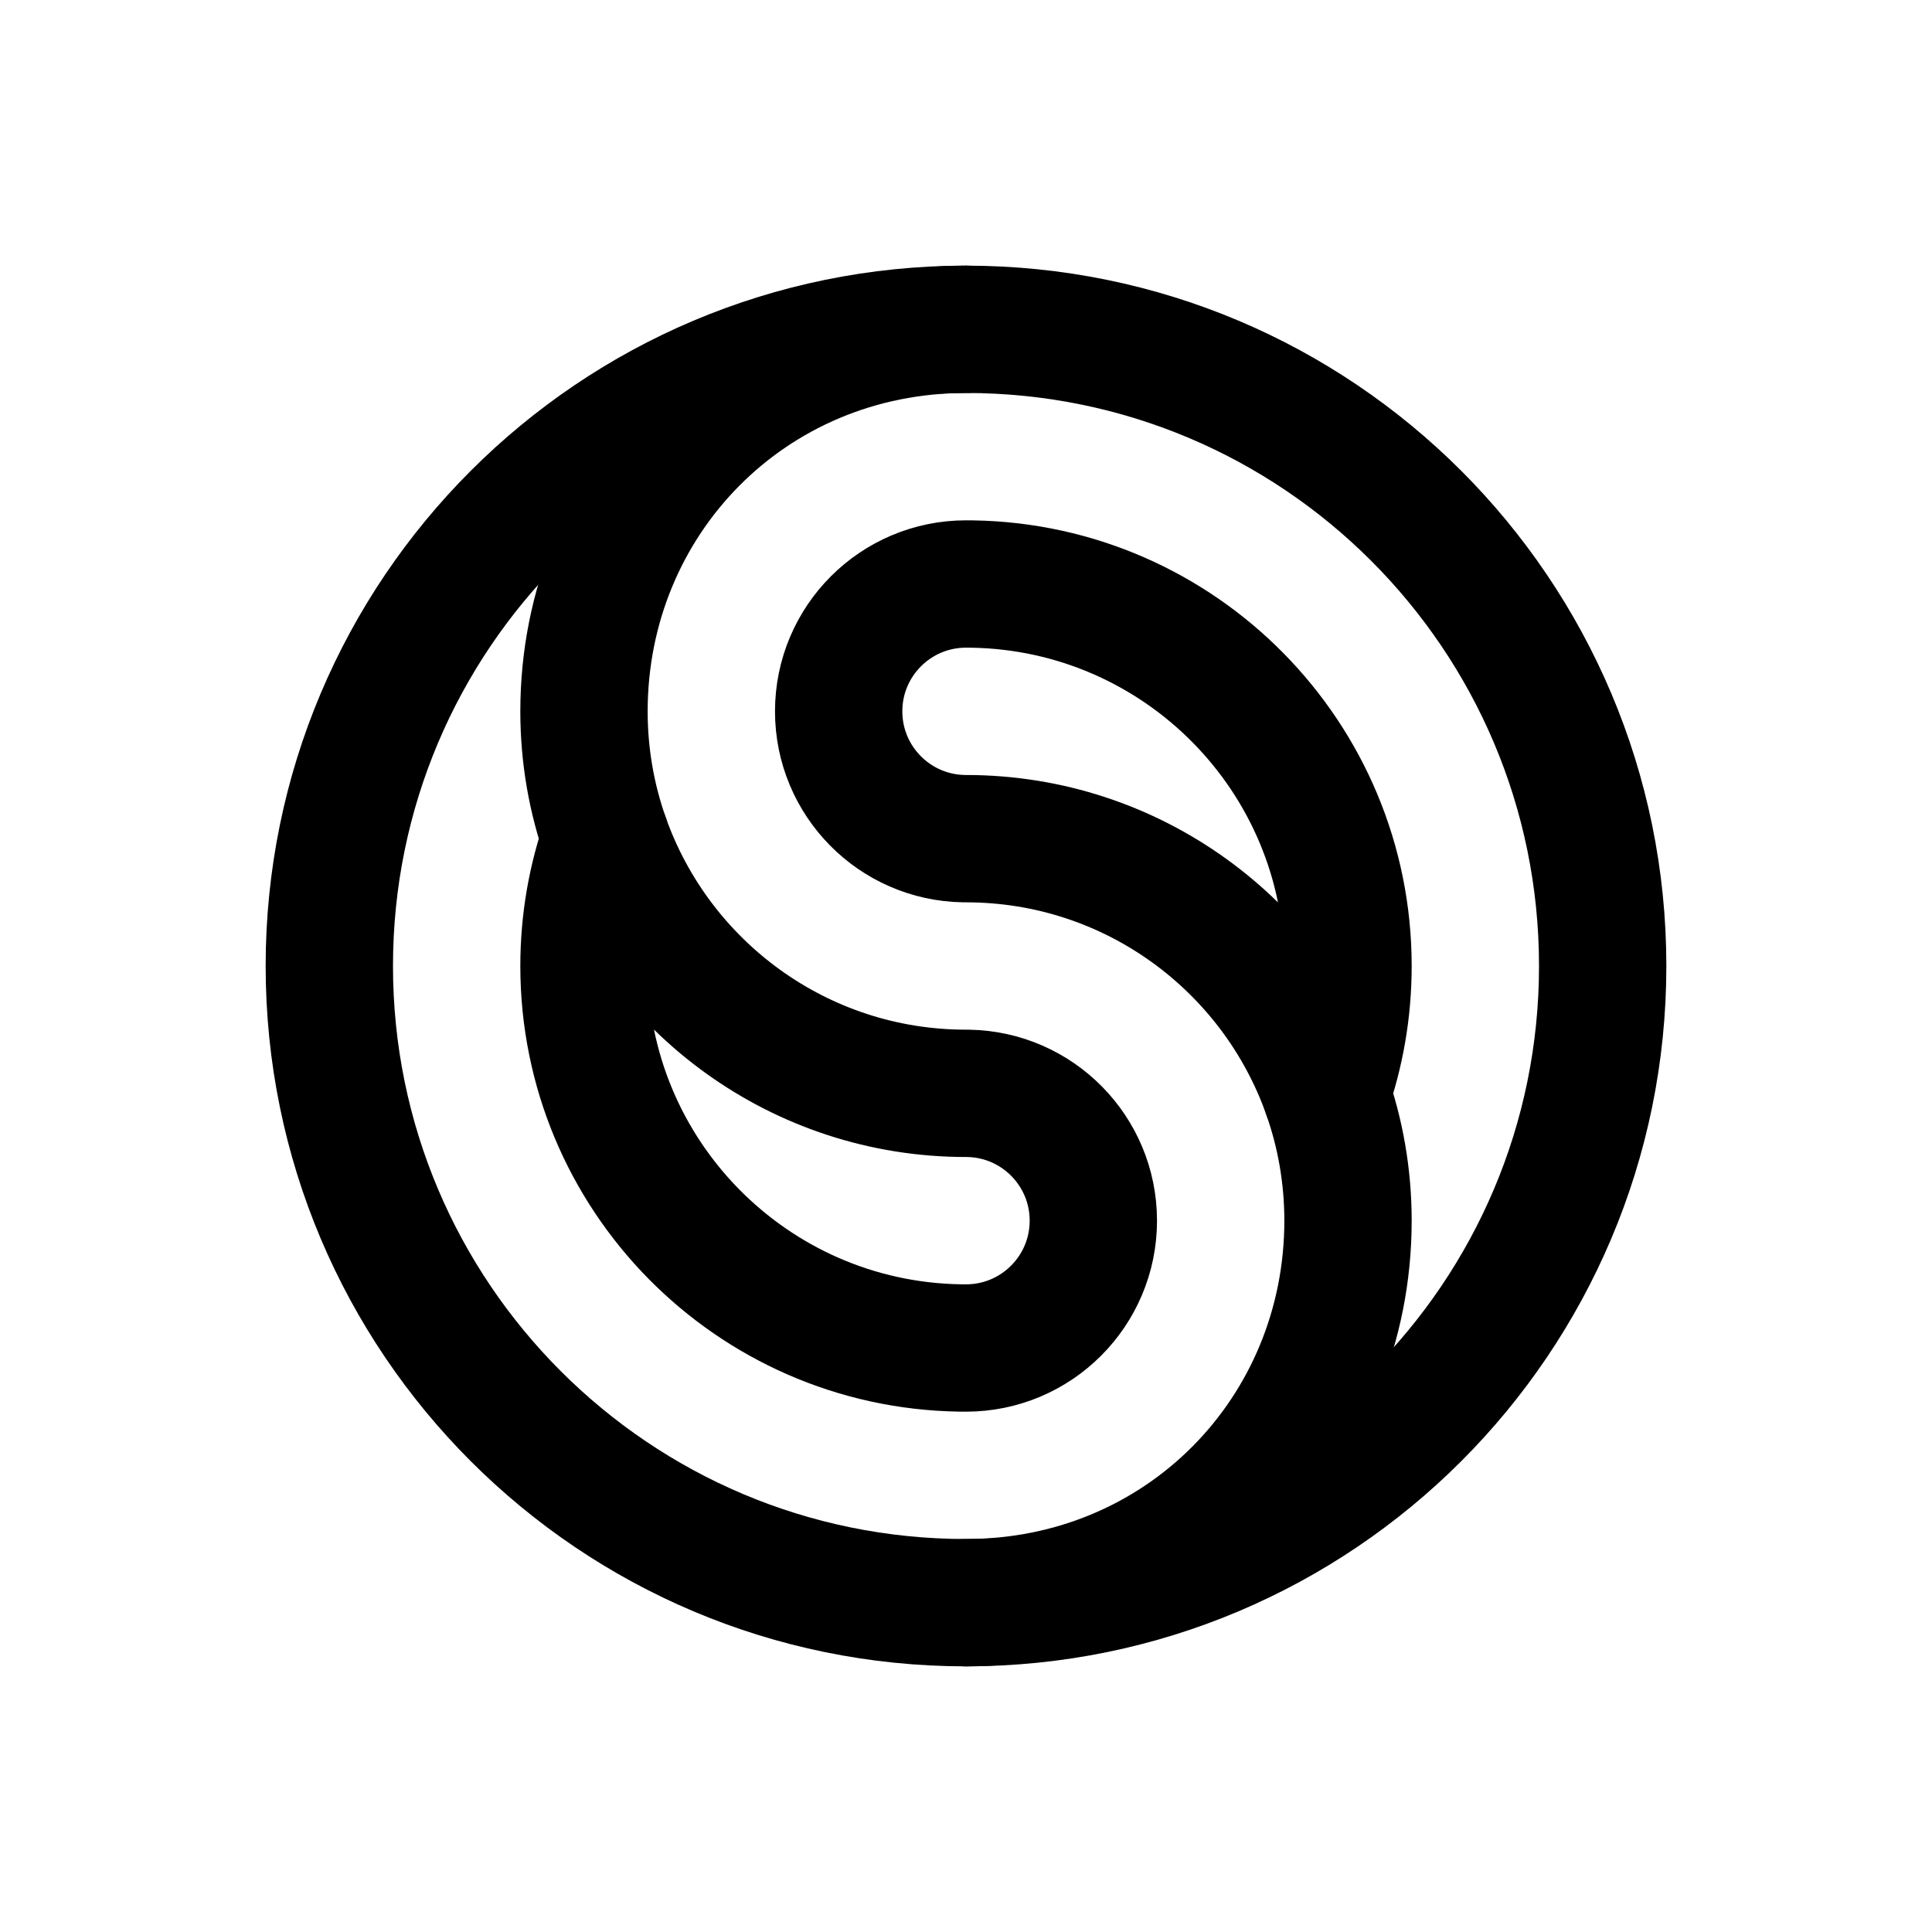
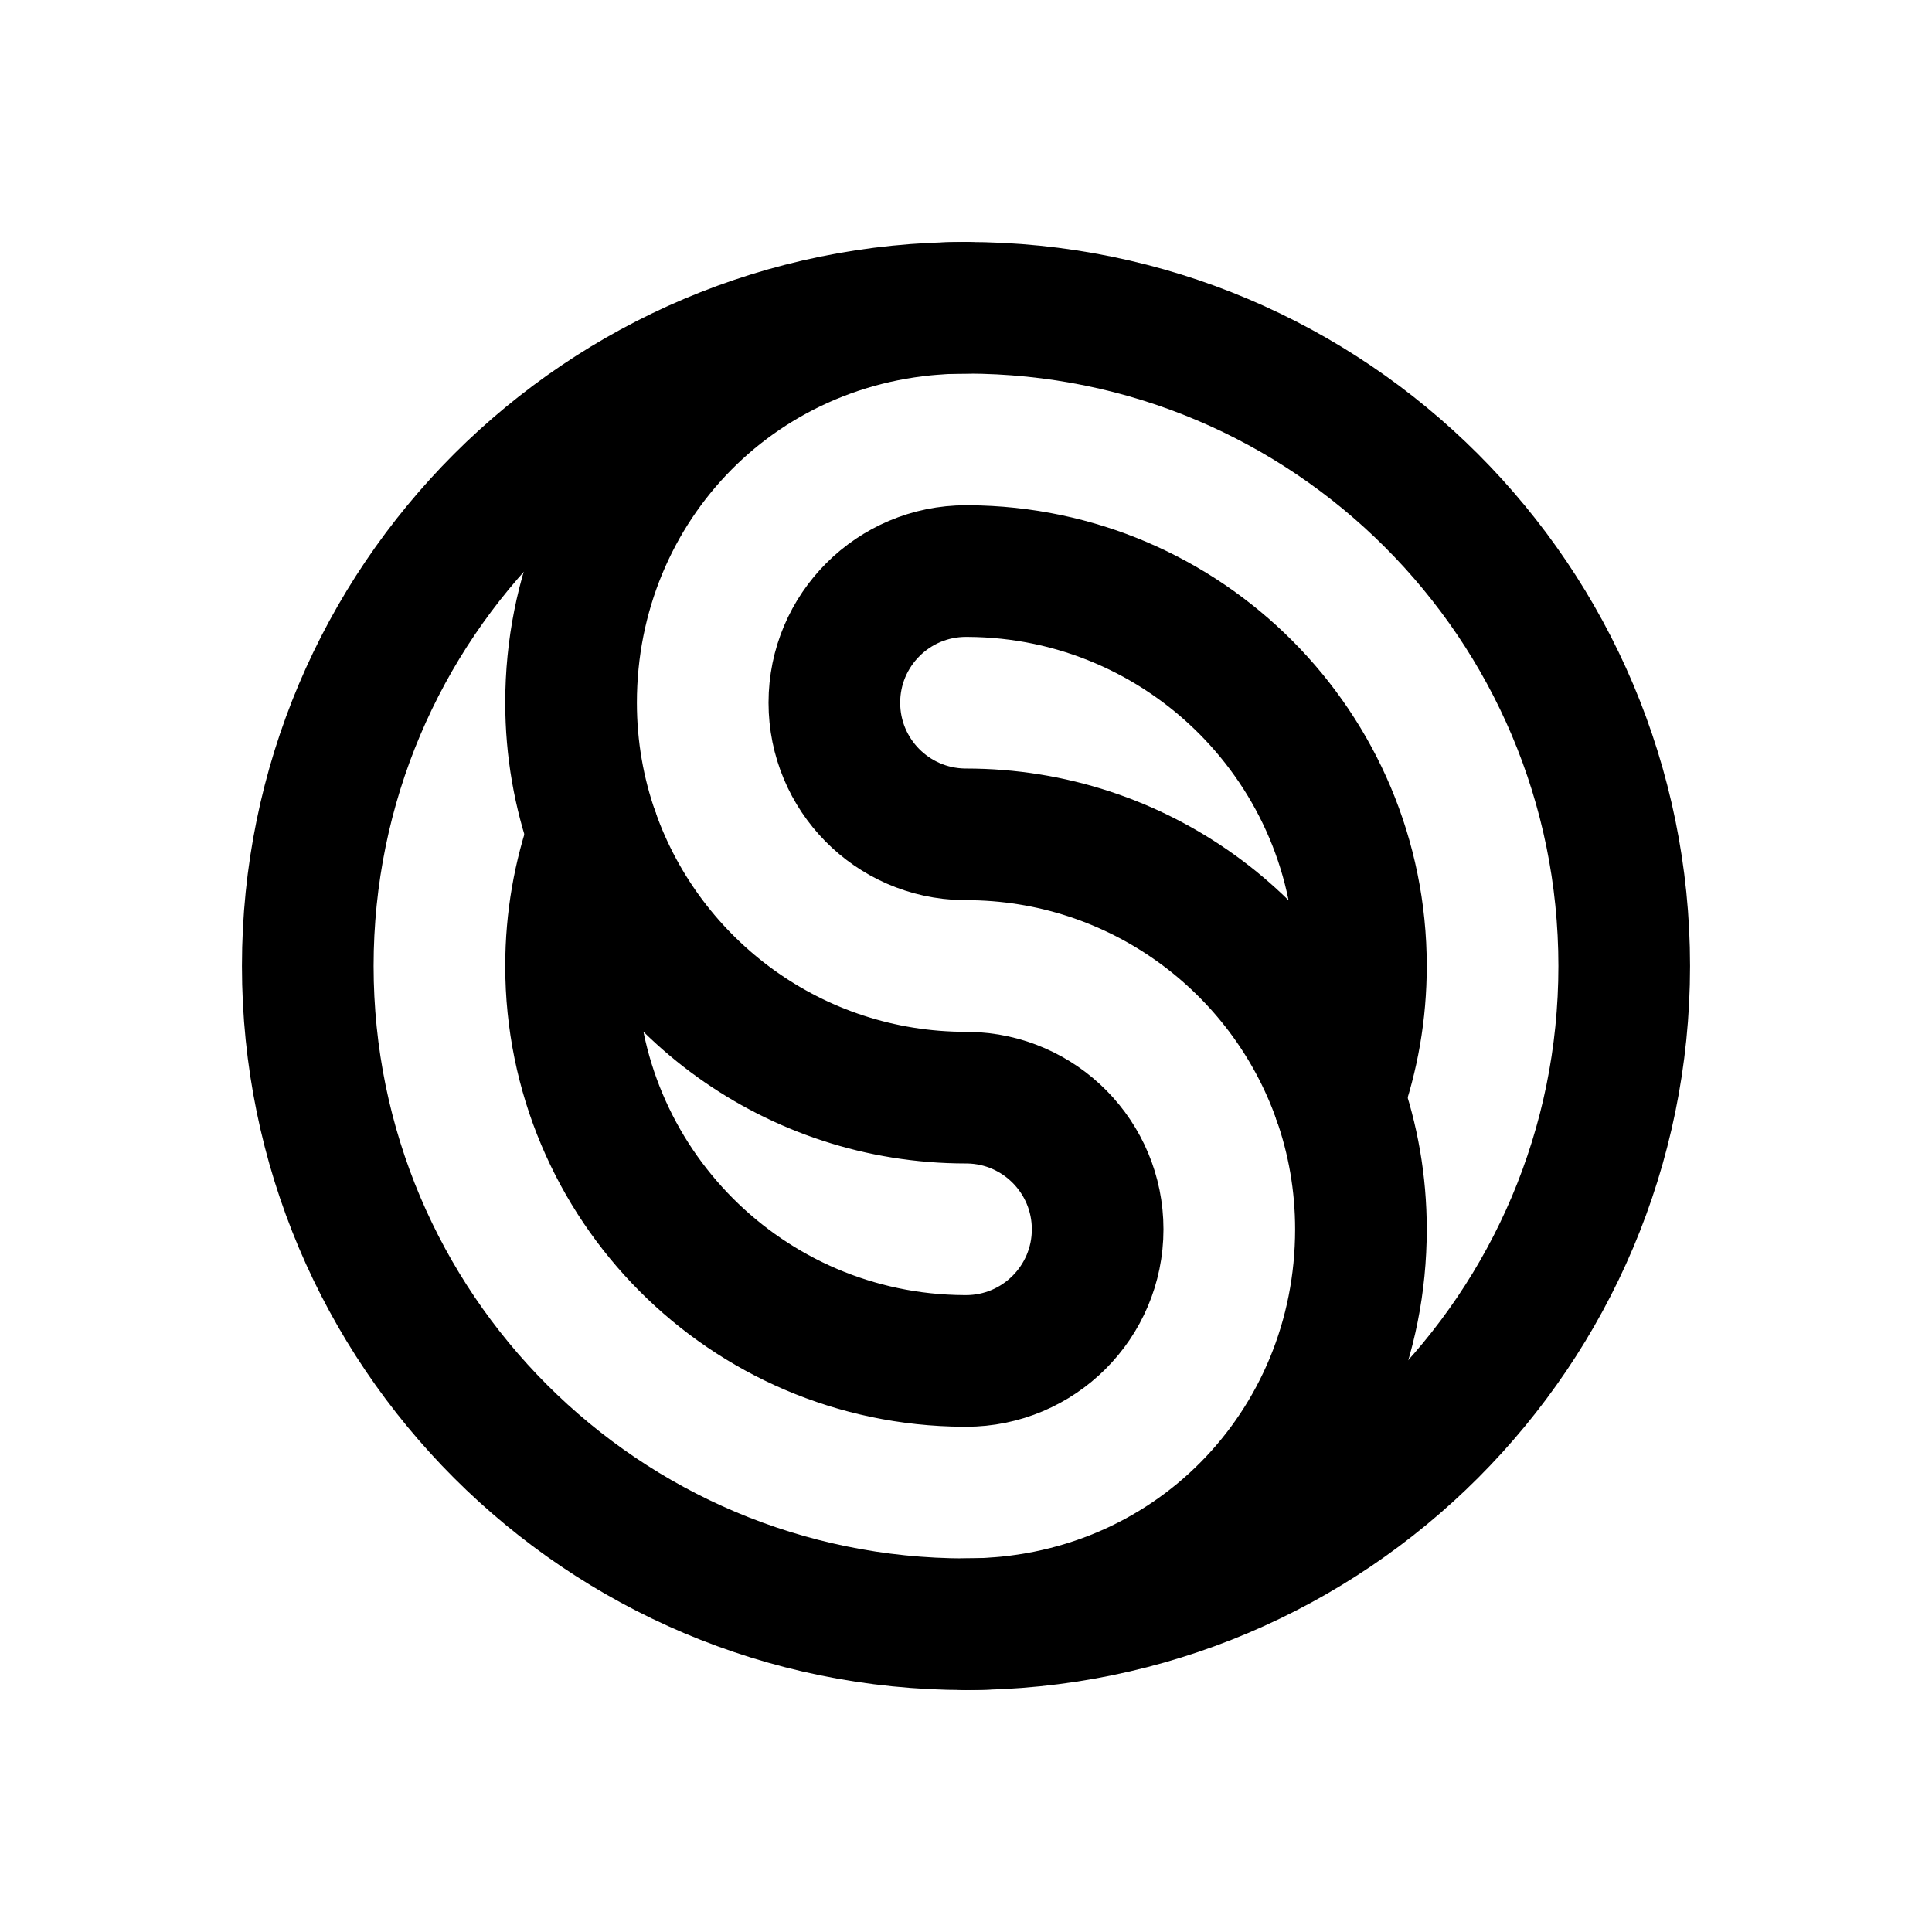
<svg xmlns="http://www.w3.org/2000/svg" width="1600px" height="1600px" viewBox="0 0 1600 1600" version="1.1" style="background: #FFFFFF;">
  <g id="Default" stroke="none" stroke-width="1" fill="none" fill-rule="evenodd">
    <rect fill="#FFFFFF" x="0" y="0" width="1600" height="1600" />
    <g id="Ratios" />
-     <g id="Media" transform="translate(272.7273, 272.7273)" stroke="#000000" stroke-linecap="round" stroke-linejoin="round" stroke-width="105.455">
+     <g id="Media" transform="translate(254.8879, 254.8879)" stroke="#000000" stroke-linecap="round" stroke-linejoin="round" stroke-width="109.022">
      <g id="Icon">
-         <circle id="Oval" cx="527.273" cy="527.273" r="527.273" />
-         <g id="Ying-Yang" transform="translate(210.9091, 210.9091)">
-           <path d="M314.62,210.895 C257.183,209.964 210.909,163.113 210.909,105.455 C210.909,47.214 258.123,0 316.364,0 L321.595,0.042 C493.905,2.836 632.727,143.388 632.727,316.364 C632.727,353.341 626.383,388.836 614.725,421.821 C571.294,298.942 454.11,210.909 316.364,210.909 Z M318.108,421.832 C375.544,422.764 421.818,469.614 421.818,527.273 C421.818,585.514 374.605,632.727 316.364,632.727 L311.132,632.685 C138.822,629.891 0,489.339 0,316.364 C0,279.386 6.344,243.891 18.003,210.906 C61.433,333.785 178.618,421.818 316.364,421.818 Z" id="YingYang" />
+         <circle id="Oval" cx="545.112" cy="545.112" r="545.112" />
+         <g id="Ying-Yang" transform="translate(218.0448, 218.0448)">
+           <path d="M325.264,218.03 C265.884,217.067 218.045,168.632 218.045,109.022 C218.045,48.811 266.856,-5.68434189e-14 327.067,-5.68434189e-14 C327.676,-5.68434189e-14 328.284,0.005 328.89,0.015 L328.892,0.005 C508.687,0.987 654.135,147.042 654.135,327.067 C654.135,365.295 647.576,401.991 635.523,436.092 C590.623,309.056 469.474,218.045 327.067,218.045 Z M328.87,436.104 C388.25,437.067 436.09,485.503 436.09,545.112 C436.09,605.324 387.279,654.135 327.067,654.135 C326.458,654.135 325.851,654.13 325.244,654.12 L325.242,654.13 C145.448,653.147 5.68434189e-14,507.093 5.68434189e-14,327.067 C5.68434189e-14,288.839 6.558,252.143 18.612,218.042 C63.512,345.078 184.661,436.09 327.067,436.09 Z" id="YingYang" />
        </g>
-         <g id="S" transform="translate(210.9091, 0)">
-           <path d="M18.005,-7.10542736e-15 C6.345,32.987 0,68.485 0,105.465 C0,280.188 137.091,421.829 316.364,421.829" id="Path" transform="translate(158.1818, 210.9143) scale(1, -1) translate(-158.1818, -210.9143)" />
-           <path d="M334.369,632.717 C322.708,665.704 316.364,701.202 316.364,738.182 C316.364,912.905 453.455,1054.545 632.727,1054.545" id="Path" transform="translate(474.5455, 843.6312) scale(-1, 1) translate(-474.5455, -843.6312)" />
+         <g id="S" transform="translate(218.0448, 0)">
+           <path d="M18.615,7.81597009e-14 C6.56,34.103 -5.68434189e-14,70.802 -5.68434189e-14,109.033 C-5.68434189e-14,289.667 141.729,436.1 327.067,436.1" id="Path" transform="translate(163.5336, 218.0502) scale(1, -1) translate(-163.5336, -218.0502)" />
+           <path d="M345.682,654.124 C333.627,688.227 327.067,724.926 327.067,763.157 C327.067,943.791 468.796,1090.224 654.135,1090.224" id="Path" transform="translate(490.6009, 872.174) scale(-1, 1) translate(-490.6009, -872.174)" />
        </g>
      </g>
    </g>
  </g>
</svg>
